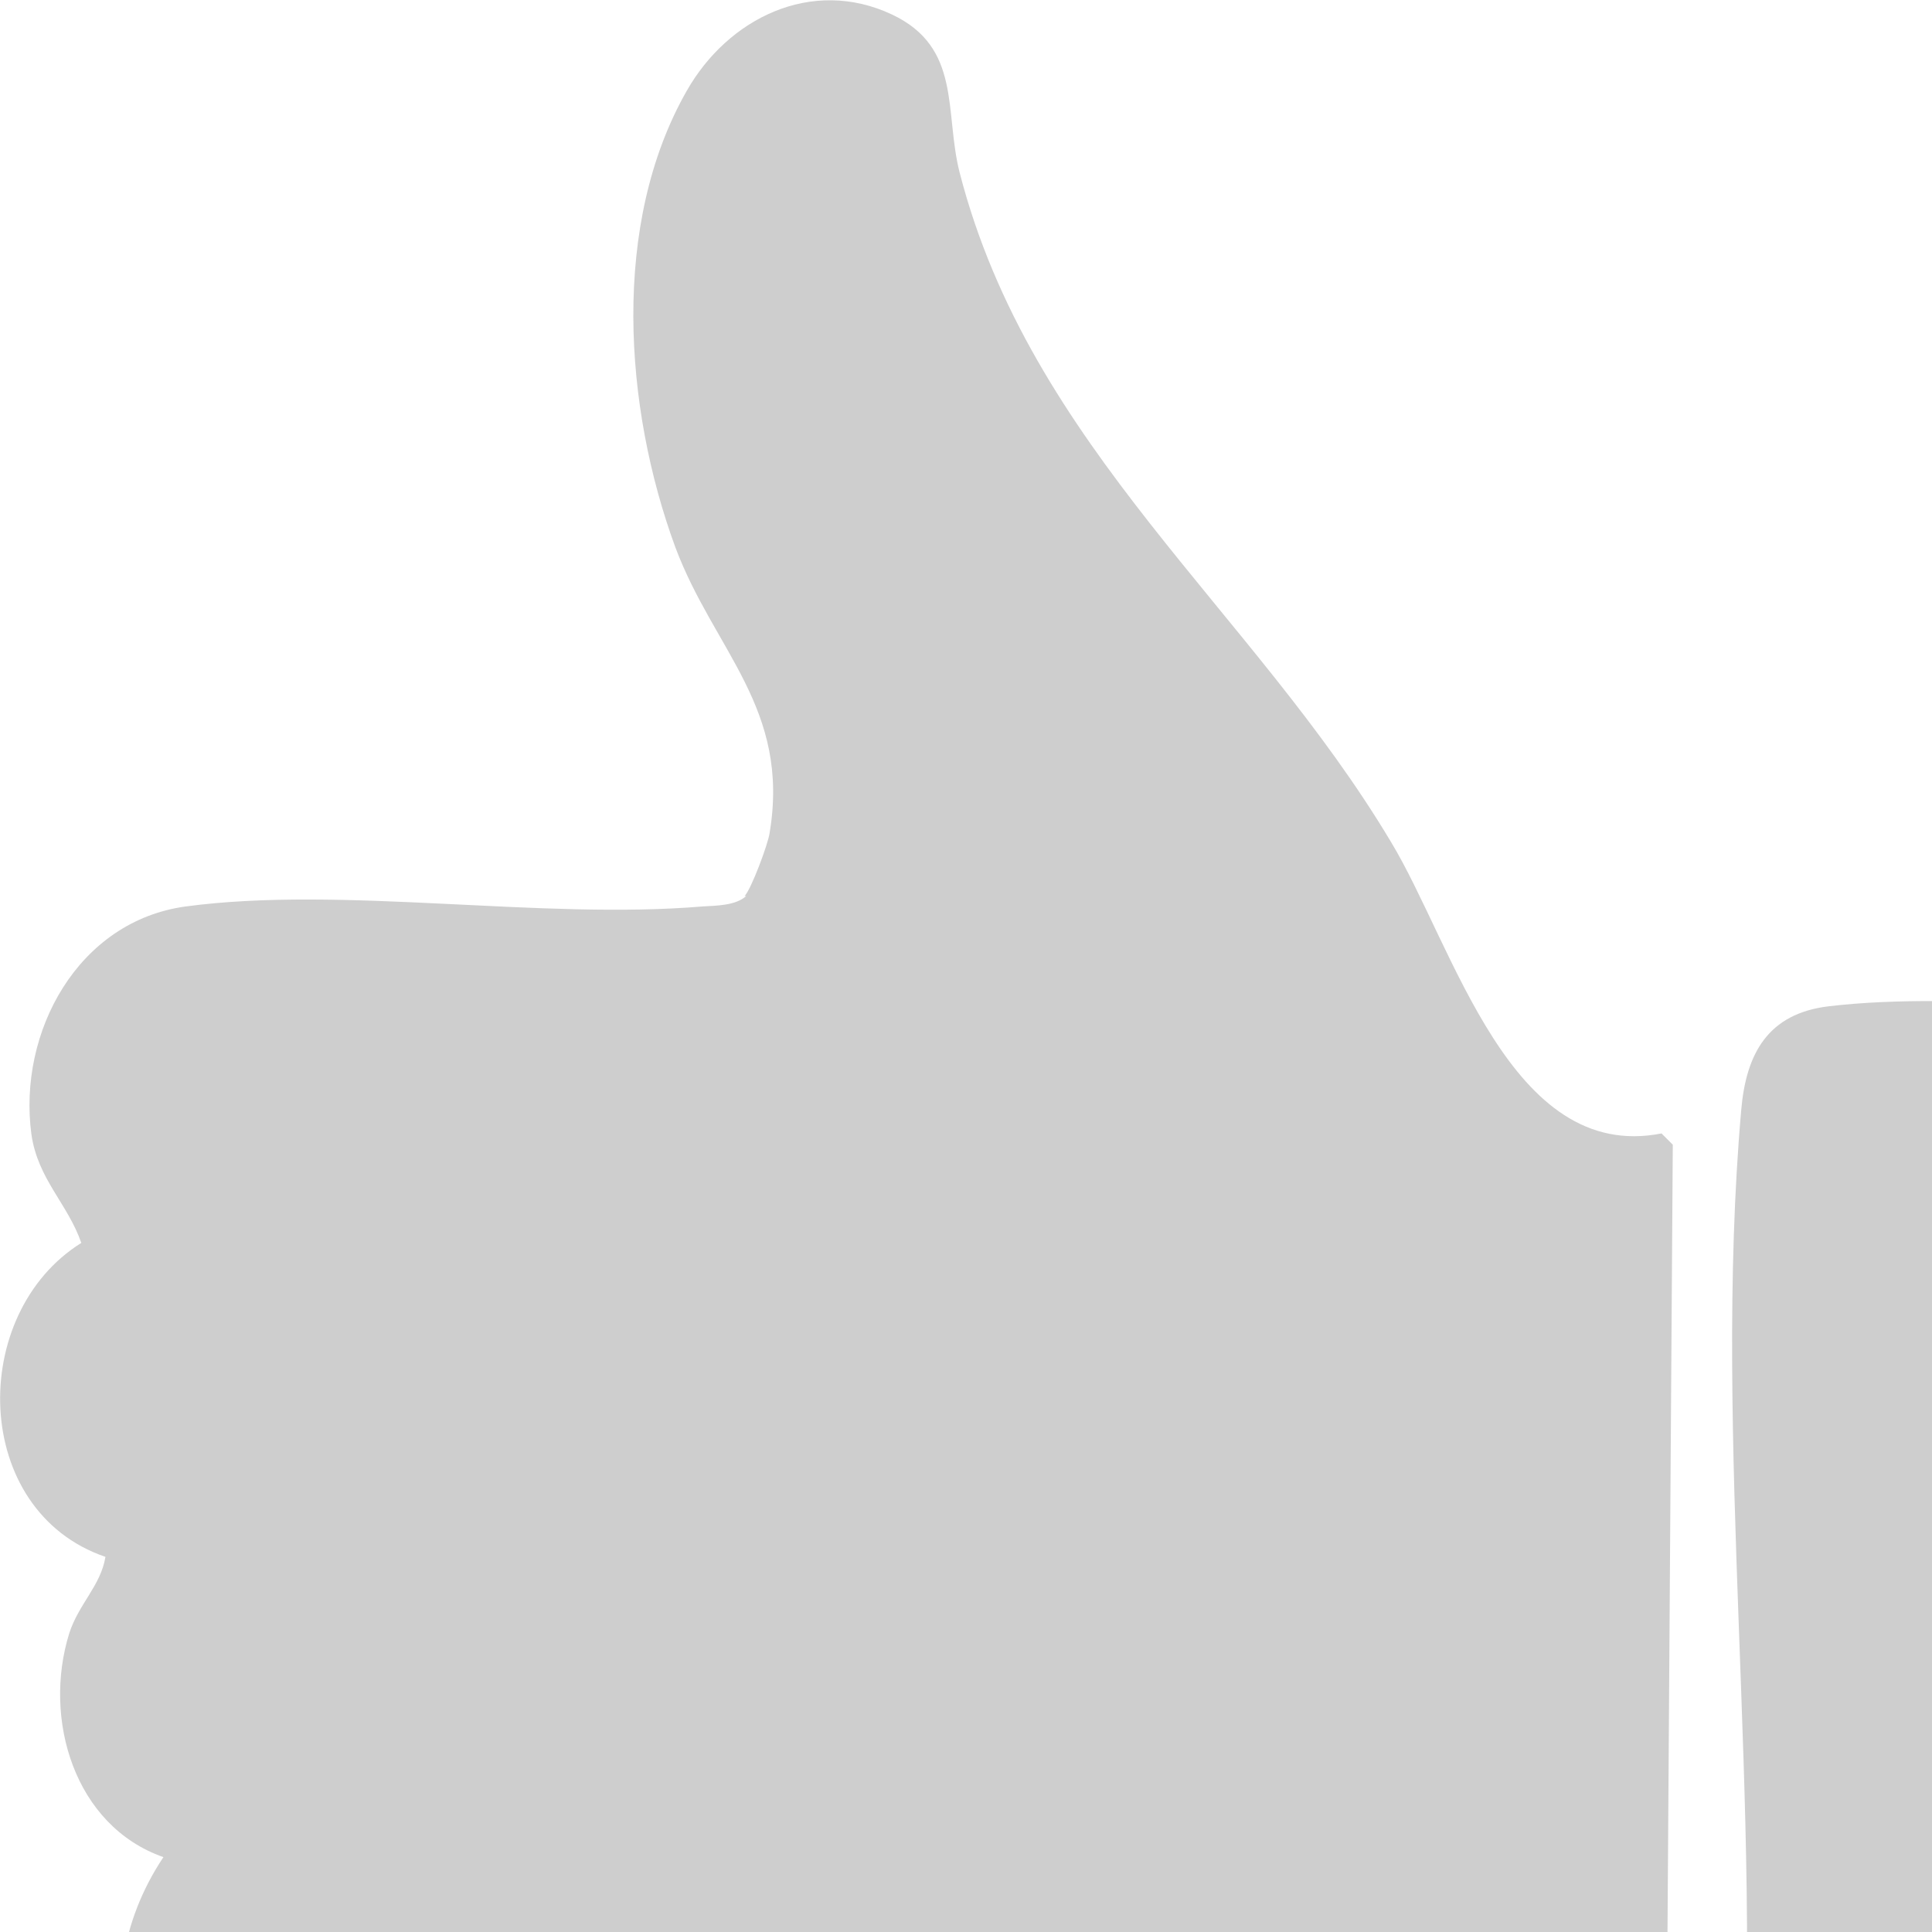
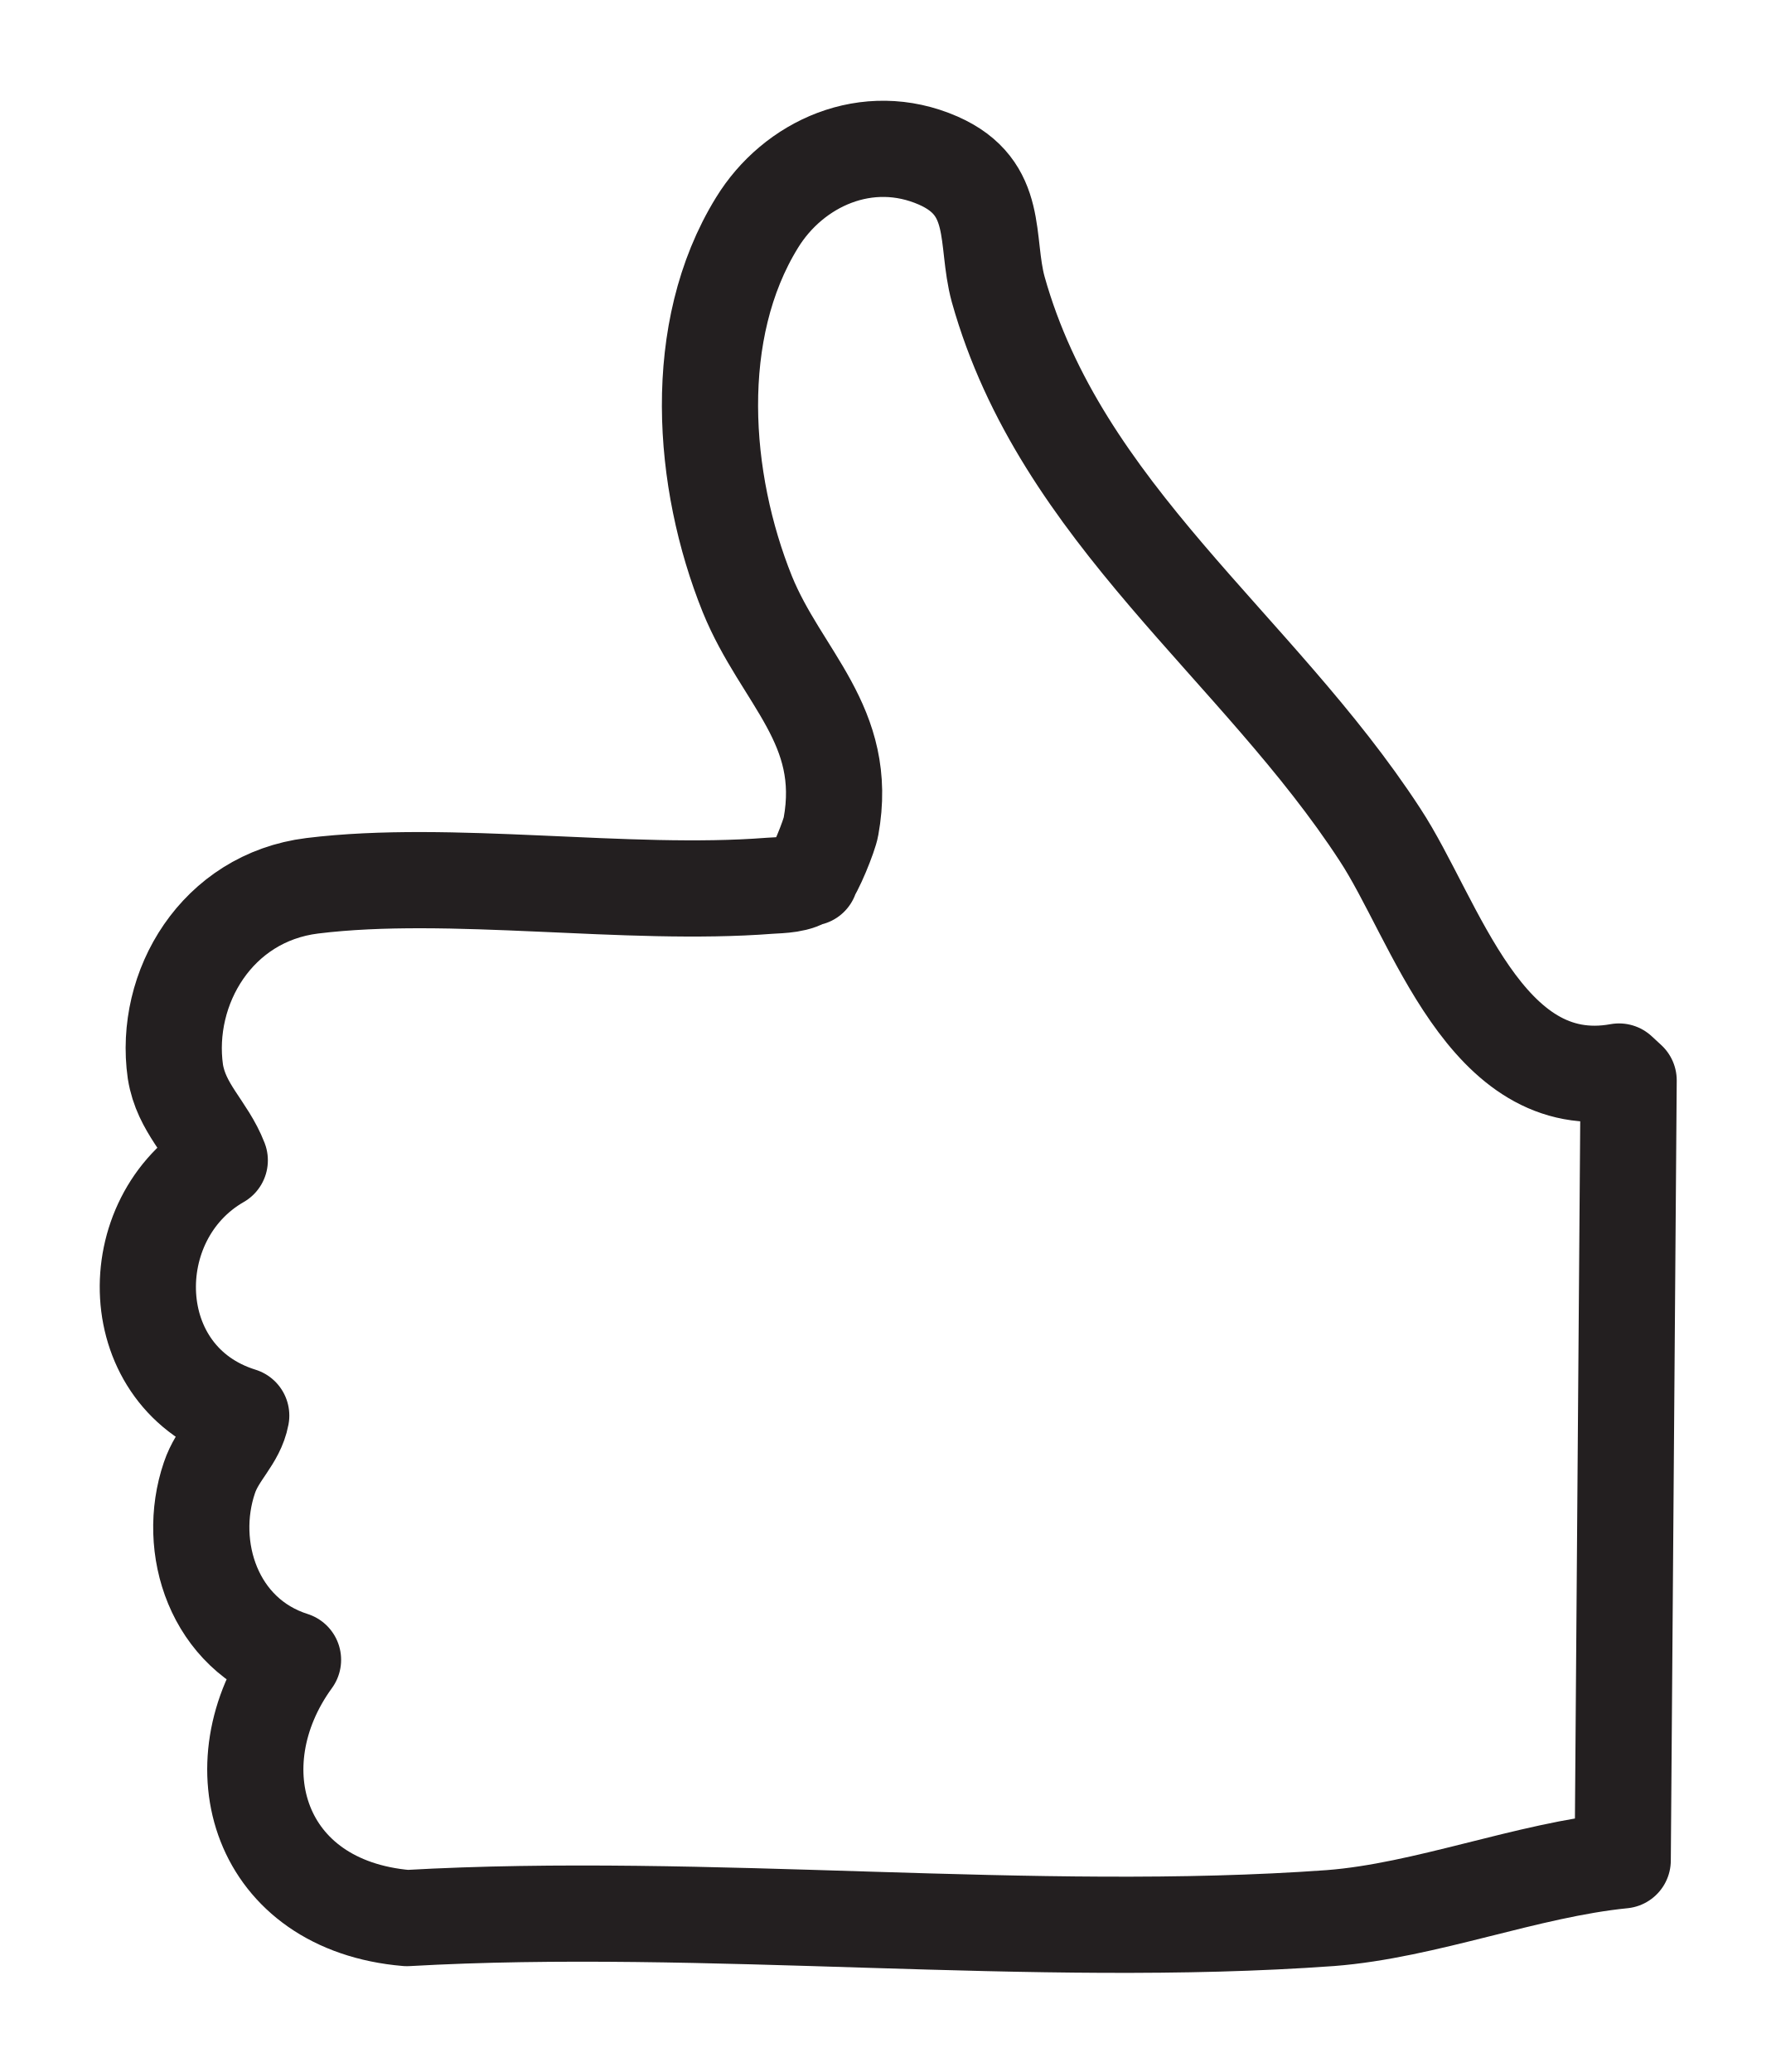
- <svg xmlns="http://www.w3.org/2000/svg" width="24" height="24" viewbox="0 0 29 28">
-   <g>
-     <path style="fill: #cecece" d="M9.27,11.13c-.13.12-.37.12-.54.13-2.01.17-4.48-.26-6.42,0-1.34.18-2.09,1.56-1.92,2.83.08.56.45.86.62,1.35-1.41.88-1.37,3.33.3,3.9-.06.36-.33.58-.45.95-.33,1.06.06,2.39,1.17,2.78-1.08,1.62-.49,3.75,1.6,3.94,4.21-.26,8.8.33,12.97,0,1.34-.11,2.75-.73,4.1-.88l.08-11.91-.14-.14c-1.88.37-2.58-2.33-3.36-3.62-1.72-2.88-4.48-4.9-5.36-8.32-.19-.75.03-1.55-.84-1.96-1-.47-2.04.05-2.55.95-.94,1.65-.78,3.93-.14,5.67.48,1.28,1.43,2,1.17,3.55-.02.14-.23.7-.31.78Z" />
-     <path style="fill: #cecece" d="M28.29,12.53c-1.75.11-3.87-.23-5.57-.03-.76.09-1.03.59-1.09,1.29-.36,4.09.28,8.71,0,12.86.07.83.35,1.22,1.19,1.3,1.7.16,3.66-.12,5.39,0,.43-.07.68-.45.84-.82l.05-13.43c-.06-.55-.28-.94-.8-1.17Z" />
-   </g>
+ <svg xmlns="http://www.w3.org/2000/svg" id="Layer_1_copy" version="1.1" viewBox="0 0 24 28">
+   <defs>
+     <style>
+       .st0 {
+         fill: none;
+         stroke: #231f20;
+         stroke-linecap: round;
+         stroke-linejoin: round;
+         stroke-width: 1.3px;
+       }
+     </style>
+   </defs>
+   <path class="st0" d="M10.92,11.85c-.13.11-.36.11-.52.12-1.93.15-4.31-.23-6.18,0-1.29.16-2.01,1.38-1.85,2.51.08.5.43.76.6,1.2-1.36.78-1.32,2.95.29,3.45-.06.32-.32.51-.43.84-.32.94.06,2.12,1.13,2.46-1.04,1.43-.47,3.32,1.54,3.49,4.05-.23,8.47.29,12.48,0,1.29-.1,2.65-.65,3.95-.78l.08-10.54-.13-.12c-1.81.33-2.48-2.06-3.23-3.2-1.66-2.55-4.31-4.34-5.16-7.37-.18-.66.03-1.37-.81-1.74-.96-.42-1.96.04-2.45.84-.9,1.46-.75,3.48-.13,5.02.46,1.13,1.38,1.77,1.13,3.14-.02.12-.22.62-.3.69h.02Z" />
</svg>
